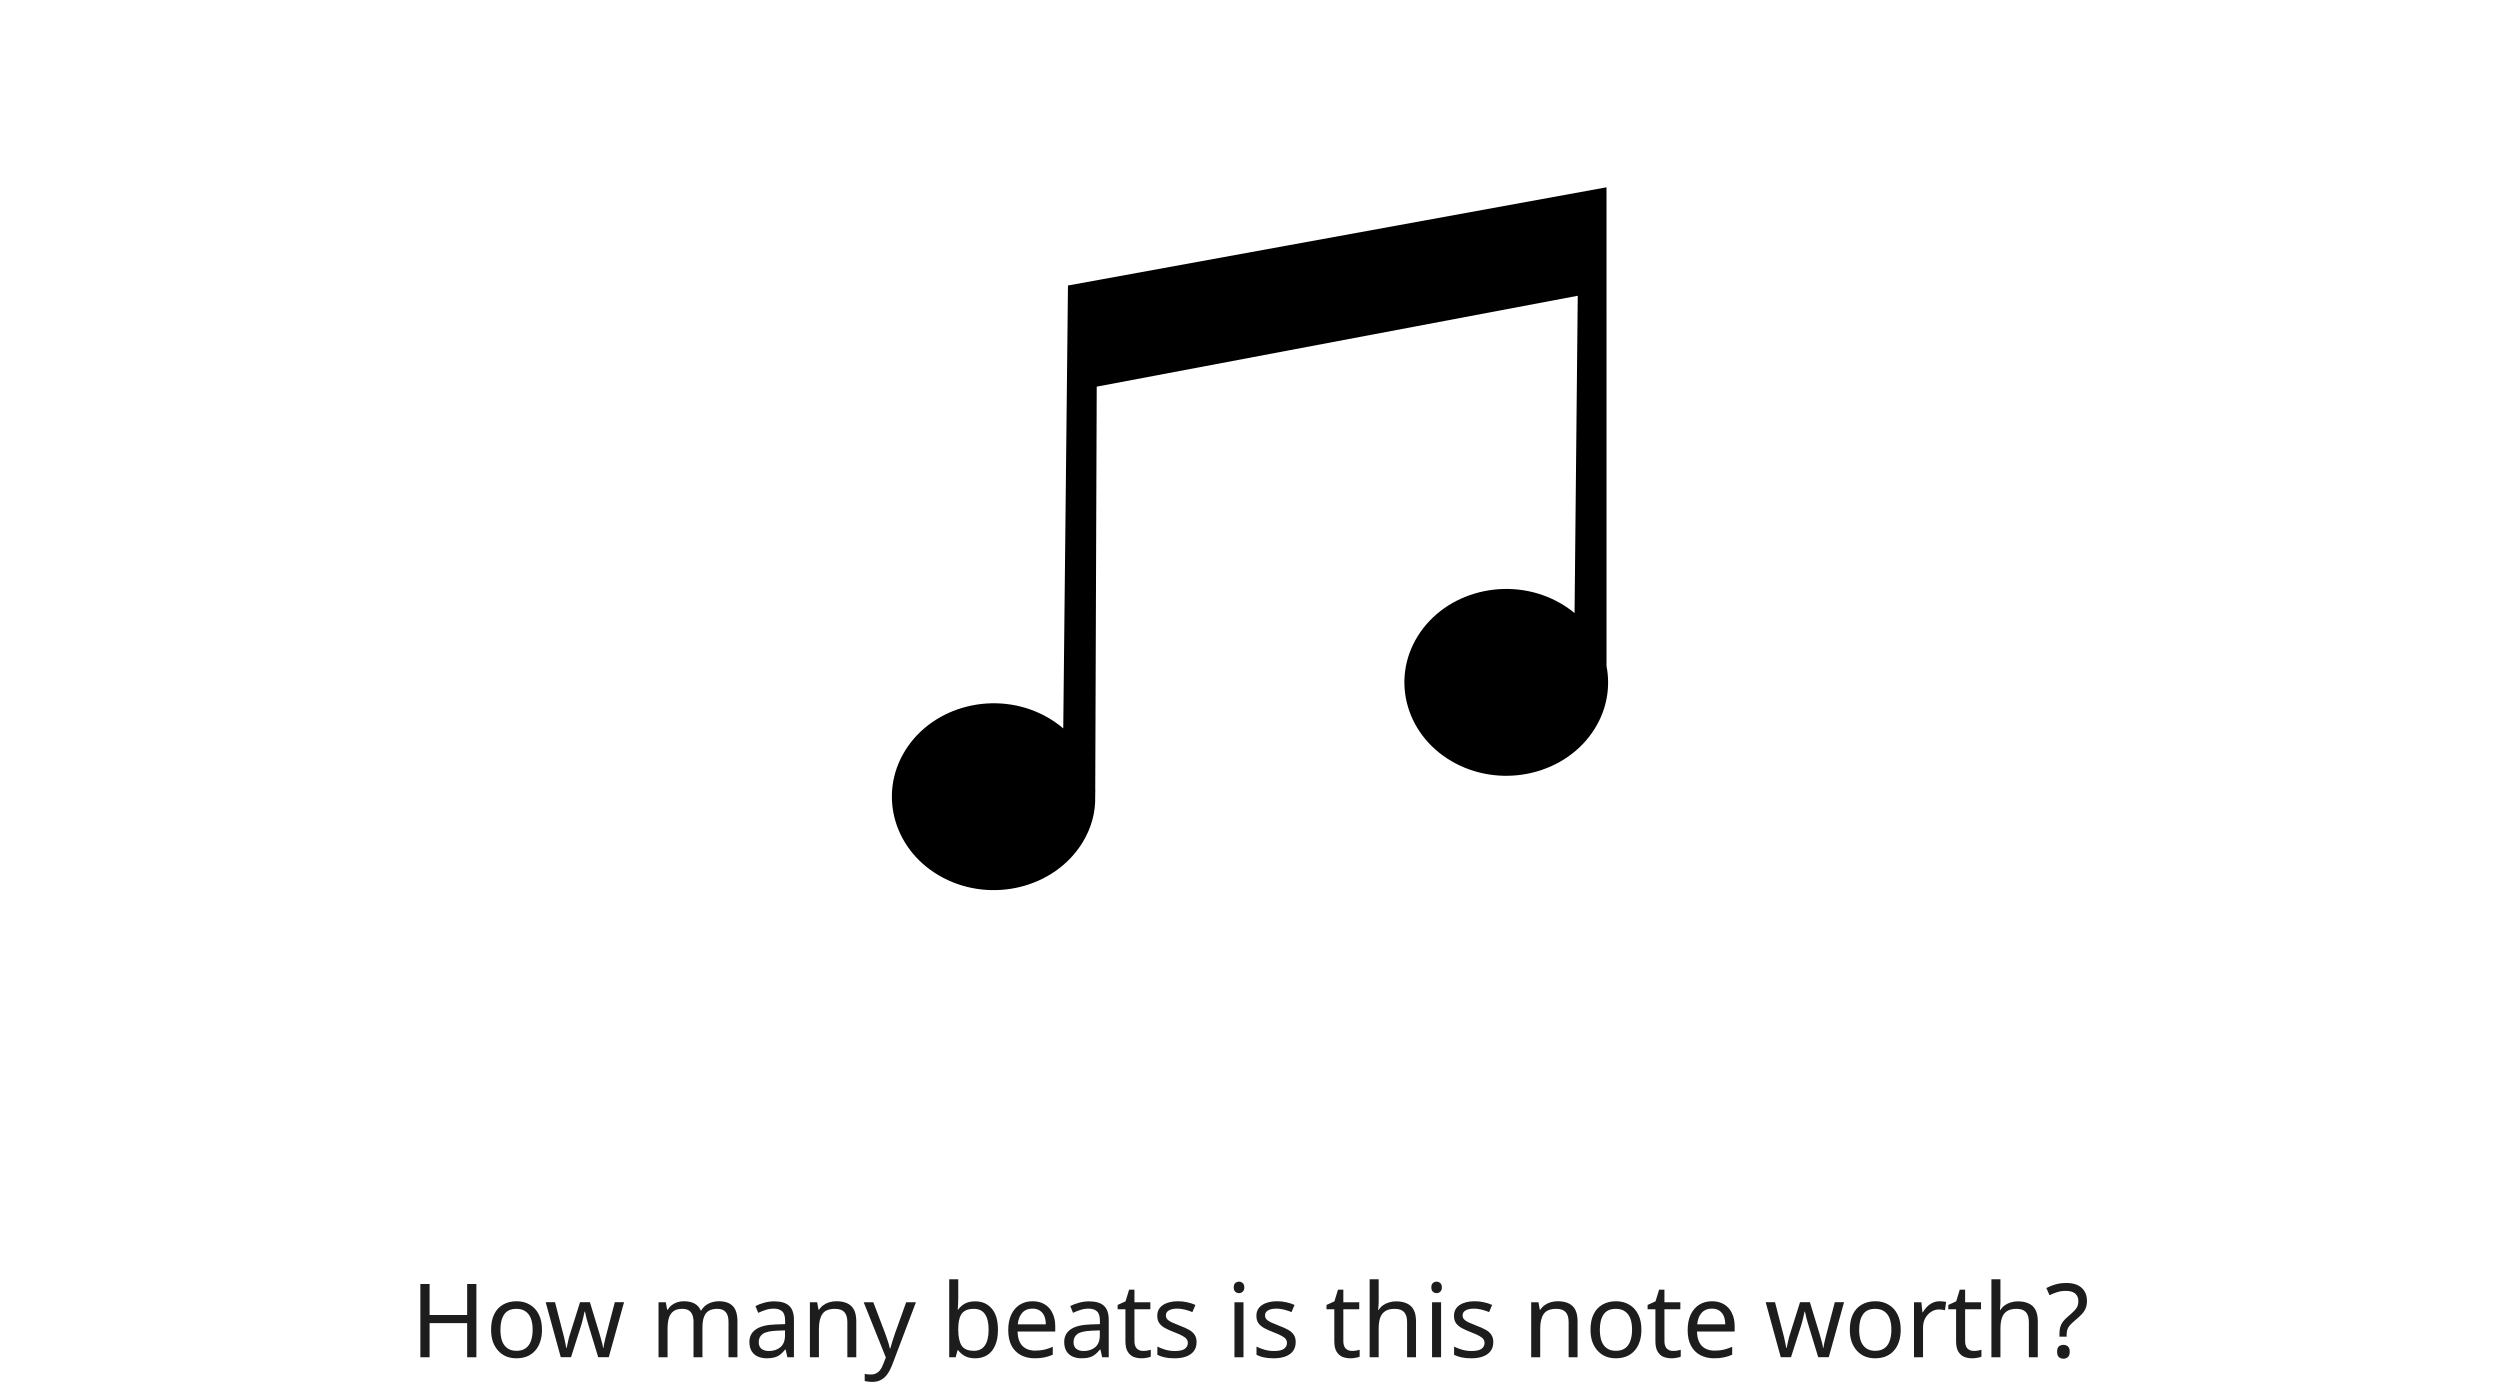
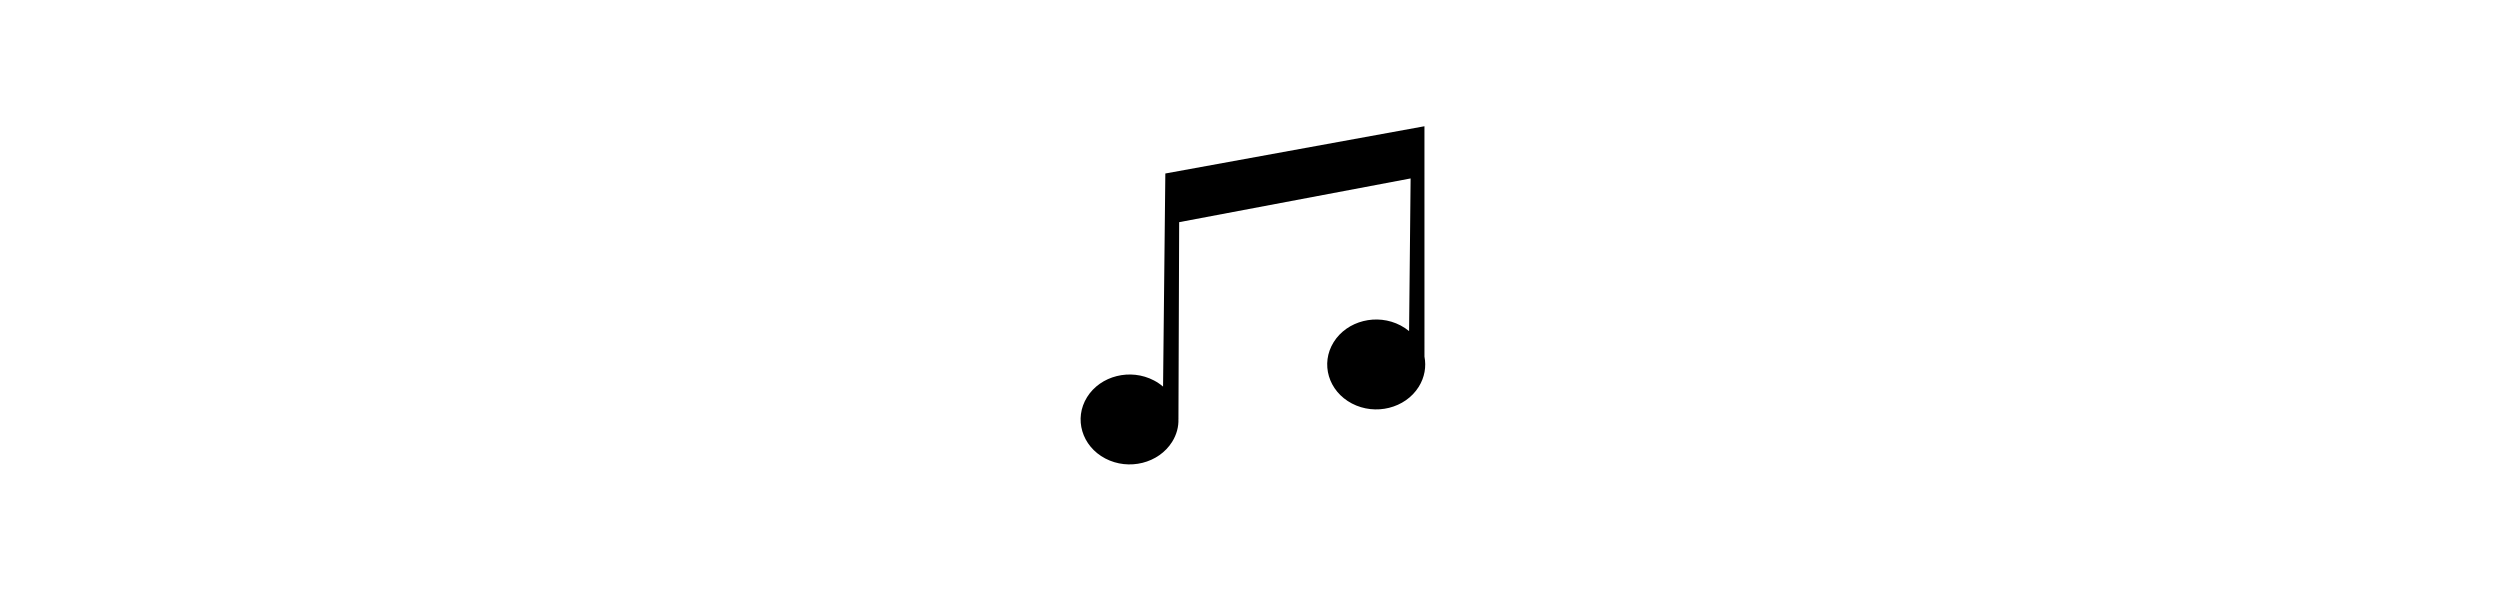
- <svg xmlns="http://www.w3.org/2000/svg" width="536" height="297" viewBox="0 0 536 297" fill="none">
+ <svg xmlns="http://www.w3.org/2000/svg" width="1114" height="266" viewBox="-290.3 -16.1 1114 266" fill="none">
  <path fill-rule="evenodd" clip-rule="evenodd" d="M202.215 188.2C191.751 182.713 188.118 170.464 194.101 160.866C200.084 151.269 213.439 147.937 223.902 153.425C225.397 154.209 226.749 155.131 227.959 156.167V156.234L228.972 61.212L344.435 40.157L344.439 143.348V142.808C345.305 147.267 344.537 152.017 341.899 156.247C335.916 165.845 322.561 169.177 312.097 163.689C301.633 158.201 298 145.953 303.983 136.355C309.966 126.758 323.321 123.426 333.785 128.913C335.174 129.644 336.442 130.492 337.586 131.437V131.471L338.269 63.411L235.137 82.898L234.819 169.254V169.156C234.834 169.307 234.845 169.458 234.816 170.159V170.625L234.805 170.615C234.936 174.057 234.012 177.557 232.016 180.758C226.033 190.356 212.678 193.688 202.215 188.2Z" fill="black" />
-   <path d="M102.138 291H100.158V283.674H92.106V291H90.126V275.292H92.106V281.936H100.158V275.292H102.138V291ZM116.201 285.082C116.201 286.065 116.069 286.937 115.805 287.7C115.556 288.448 115.189 289.086 114.705 289.614C114.236 290.142 113.656 290.545 112.967 290.824C112.292 291.088 111.537 291.22 110.701 291.22C109.924 291.22 109.205 291.088 108.545 290.824C107.885 290.545 107.313 290.142 106.829 289.614C106.345 289.086 105.964 288.448 105.685 287.7C105.421 286.937 105.289 286.065 105.289 285.082C105.289 283.777 105.509 282.677 105.949 281.782C106.389 280.873 107.02 280.183 107.841 279.714C108.662 279.23 109.638 278.988 110.767 278.988C111.838 278.988 112.776 279.23 113.583 279.714C114.404 280.183 115.042 280.873 115.497 281.782C115.966 282.677 116.201 283.777 116.201 285.082ZM107.291 285.082C107.291 286.006 107.408 286.813 107.643 287.502C107.892 288.177 108.274 288.697 108.787 289.064C109.3 289.431 109.953 289.614 110.745 289.614C111.537 289.614 112.19 289.431 112.703 289.064C113.216 288.697 113.59 288.177 113.825 287.502C114.074 286.813 114.199 286.006 114.199 285.082C114.199 284.143 114.074 283.344 113.825 282.684C113.576 282.024 113.194 281.518 112.681 281.166C112.182 280.799 111.53 280.616 110.723 280.616C109.52 280.616 108.648 281.012 108.105 281.804C107.562 282.596 107.291 283.689 107.291 285.082ZM126.232 284.334C126.144 284.026 126.056 283.725 125.968 283.432C125.88 283.124 125.799 282.838 125.726 282.574C125.667 282.295 125.608 282.039 125.55 281.804C125.491 281.569 125.447 281.371 125.418 281.21H125.33C125.3 281.371 125.256 281.569 125.198 281.804C125.154 282.039 125.095 282.295 125.022 282.574C124.963 282.853 124.89 283.146 124.802 283.454C124.728 283.747 124.64 284.048 124.538 284.356L122.426 290.978H120.226L116.992 279.186H118.994L120.622 285.478C120.739 285.903 120.849 286.336 120.952 286.776C121.054 287.201 121.142 287.612 121.216 288.008C121.304 288.389 121.362 288.719 121.392 288.998H121.48C121.524 288.822 121.575 288.602 121.634 288.338C121.692 288.074 121.751 287.795 121.81 287.502C121.883 287.209 121.956 286.915 122.03 286.622C122.118 286.329 122.198 286.065 122.272 285.83L124.362 279.186H126.474L128.498 285.83C128.6 286.167 128.703 286.527 128.806 286.908C128.923 287.289 129.026 287.663 129.114 288.03C129.202 288.382 129.26 288.697 129.29 288.976H129.378C129.407 288.727 129.458 288.419 129.532 288.052C129.62 287.671 129.715 287.26 129.818 286.82C129.935 286.365 130.052 285.918 130.17 285.478L131.82 279.186H133.8L130.522 290.978H128.256L126.232 284.334ZM154.125 278.988C155.46 278.988 156.457 279.333 157.117 280.022C157.777 280.697 158.107 281.797 158.107 283.322V291H156.193V283.41C156.193 282.486 155.995 281.789 155.599 281.32C155.218 280.851 154.617 280.616 153.795 280.616C152.651 280.616 151.83 280.946 151.331 281.606C150.847 282.266 150.605 283.227 150.605 284.488V291H148.691V283.41C148.691 282.794 148.603 282.281 148.427 281.87C148.251 281.445 147.987 281.129 147.635 280.924C147.283 280.719 146.829 280.616 146.271 280.616C145.479 280.616 144.856 280.785 144.401 281.122C143.947 281.445 143.617 281.921 143.411 282.552C143.221 283.183 143.125 283.96 143.125 284.884V291H141.189V279.208H142.751L143.037 280.814H143.147C143.397 280.403 143.697 280.066 144.049 279.802C144.416 279.523 144.819 279.318 145.259 279.186C145.699 279.054 146.154 278.988 146.623 278.988C147.533 278.988 148.288 279.149 148.889 279.472C149.505 279.795 149.953 280.293 150.231 280.968H150.341C150.737 280.293 151.273 279.795 151.947 279.472C152.637 279.149 153.363 278.988 154.125 278.988ZM165.996 279.01C167.433 279.01 168.497 279.325 169.186 279.956C169.875 280.587 170.22 281.591 170.22 282.97V291H168.812L168.438 289.328H168.35C168.013 289.753 167.661 290.113 167.294 290.406C166.942 290.685 166.531 290.89 166.062 291.022C165.607 291.154 165.05 291.22 164.39 291.22C163.686 291.22 163.048 291.095 162.476 290.846C161.919 290.597 161.479 290.215 161.156 289.702C160.833 289.174 160.672 288.514 160.672 287.722C160.672 286.549 161.134 285.647 162.058 285.016C162.982 284.371 164.405 284.019 166.326 283.96L168.328 283.894V283.19C168.328 282.207 168.115 281.525 167.69 281.144C167.265 280.763 166.663 280.572 165.886 280.572C165.27 280.572 164.683 280.667 164.126 280.858C163.569 281.034 163.048 281.239 162.564 281.474L161.97 280.022C162.483 279.743 163.092 279.509 163.796 279.318C164.5 279.113 165.233 279.01 165.996 279.01ZM166.568 285.302C165.101 285.361 164.082 285.595 163.51 286.006C162.953 286.417 162.674 286.996 162.674 287.744C162.674 288.404 162.872 288.888 163.268 289.196C163.679 289.504 164.199 289.658 164.83 289.658C165.827 289.658 166.656 289.387 167.316 288.844C167.976 288.287 168.306 287.436 168.306 286.292V285.236L166.568 285.302ZM179.318 278.988C180.726 278.988 181.789 279.333 182.508 280.022C183.227 280.697 183.586 281.797 183.586 283.322V291H181.672V283.454C181.672 282.501 181.459 281.789 181.034 281.32C180.609 280.851 179.941 280.616 179.032 280.616C177.727 280.616 176.825 280.983 176.326 281.716C175.827 282.449 175.578 283.505 175.578 284.884V291H173.642V279.208H175.204L175.49 280.814H175.6C175.864 280.403 176.187 280.066 176.568 279.802C176.964 279.523 177.397 279.318 177.866 279.186C178.335 279.054 178.819 278.988 179.318 278.988ZM185.174 279.208H187.242L189.794 285.918C189.94 286.314 190.072 286.695 190.19 287.062C190.322 287.429 190.439 287.788 190.542 288.14C190.644 288.477 190.725 288.807 190.784 289.13H190.872C190.96 288.763 191.099 288.287 191.29 287.7C191.48 287.099 191.678 286.497 191.884 285.896L194.282 279.208H196.372L191.29 292.628C191.011 293.361 190.681 293.999 190.3 294.542C189.933 295.099 189.478 295.525 188.936 295.818C188.408 296.126 187.762 296.28 187 296.28C186.648 296.28 186.34 296.258 186.076 296.214C185.812 296.185 185.584 296.148 185.394 296.104V294.564C185.555 294.593 185.746 294.623 185.966 294.652C186.2 294.681 186.442 294.696 186.692 294.696C187.146 294.696 187.535 294.608 187.858 294.432C188.195 294.271 188.481 294.029 188.716 293.706C188.95 293.398 189.148 293.031 189.31 292.606L189.926 291.044L185.174 279.208ZM205.447 278.35C205.447 278.849 205.433 279.318 205.403 279.758C205.389 280.183 205.367 280.521 205.337 280.77H205.447C205.785 280.271 206.247 279.853 206.833 279.516C207.42 279.179 208.175 279.01 209.099 279.01C210.566 279.01 211.739 279.523 212.619 280.55C213.514 281.562 213.961 283.08 213.961 285.104C213.961 286.453 213.756 287.583 213.345 288.492C212.949 289.401 212.385 290.083 211.651 290.538C210.918 290.993 210.067 291.22 209.099 291.22C208.175 291.22 207.42 291.051 206.833 290.714C206.247 290.377 205.785 289.973 205.447 289.504H205.293L204.897 291H203.511V274.28H205.447V278.35ZM208.769 280.616C207.933 280.616 207.273 280.777 206.789 281.1C206.305 281.408 205.961 281.892 205.755 282.552C205.55 283.197 205.447 284.026 205.447 285.038V285.126C205.447 286.578 205.682 287.693 206.151 288.47C206.635 289.233 207.523 289.614 208.813 289.614C209.869 289.614 210.654 289.225 211.167 288.448C211.695 287.671 211.959 286.549 211.959 285.082C211.959 283.601 211.695 282.486 211.167 281.738C210.654 280.99 209.855 280.616 208.769 280.616ZM221.38 278.988C222.392 278.988 223.258 279.208 223.976 279.648C224.71 280.088 225.267 280.711 225.648 281.518C226.044 282.31 226.242 283.241 226.242 284.312V285.478H218.168C218.198 286.813 218.535 287.832 219.18 288.536C219.84 289.225 220.757 289.57 221.93 289.57C222.678 289.57 223.338 289.504 223.91 289.372C224.497 289.225 225.098 289.02 225.714 288.756V290.45C225.113 290.714 224.519 290.905 223.932 291.022C223.346 291.154 222.649 291.22 221.842 291.22C220.728 291.22 219.738 290.993 218.872 290.538C218.022 290.083 217.354 289.409 216.87 288.514C216.401 287.605 216.166 286.497 216.166 285.192C216.166 283.901 216.379 282.794 216.804 281.87C217.244 280.946 217.853 280.235 218.63 279.736C219.422 279.237 220.339 278.988 221.38 278.988ZM221.358 280.572C220.434 280.572 219.701 280.873 219.158 281.474C218.63 282.061 218.315 282.882 218.212 283.938H224.218C224.218 283.263 224.116 282.677 223.91 282.178C223.705 281.679 223.39 281.291 222.964 281.012C222.554 280.719 222.018 280.572 221.358 280.572ZM233.49 279.01C234.928 279.01 235.991 279.325 236.68 279.956C237.37 280.587 237.714 281.591 237.714 282.97V291H236.306L235.932 289.328H235.844C235.507 289.753 235.155 290.113 234.788 290.406C234.436 290.685 234.026 290.89 233.556 291.022C233.102 291.154 232.544 291.22 231.884 291.22C231.18 291.22 230.542 291.095 229.97 290.846C229.413 290.597 228.973 290.215 228.65 289.702C228.328 289.174 228.166 288.514 228.166 287.722C228.166 286.549 228.628 285.647 229.552 285.016C230.476 284.371 231.899 284.019 233.82 283.96L235.822 283.894V283.19C235.822 282.207 235.61 281.525 235.184 281.144C234.759 280.763 234.158 280.572 233.38 280.572C232.764 280.572 232.178 280.667 231.62 280.858C231.063 281.034 230.542 281.239 230.058 281.474L229.464 280.022C229.978 279.743 230.586 279.509 231.29 279.318C231.994 279.113 232.728 279.01 233.49 279.01ZM234.062 285.302C232.596 285.361 231.576 285.595 231.004 286.006C230.447 286.417 230.168 286.996 230.168 287.744C230.168 288.404 230.366 288.888 230.762 289.196C231.173 289.504 231.694 289.658 232.324 289.658C233.322 289.658 234.15 289.387 234.81 288.844C235.47 288.287 235.8 287.436 235.8 286.292V285.236L234.062 285.302ZM245.074 289.636C245.368 289.636 245.668 289.614 245.976 289.57C246.284 289.511 246.534 289.453 246.724 289.394V290.868C246.519 290.971 246.226 291.051 245.844 291.11C245.463 291.183 245.096 291.22 244.744 291.22C244.128 291.22 243.556 291.117 243.028 290.912C242.515 290.692 242.097 290.318 241.774 289.79C241.452 289.262 241.29 288.521 241.29 287.568V280.704H239.618V279.78L241.312 279.01L242.082 276.502H243.226V279.208H246.636V280.704H243.226V287.524C243.226 288.243 243.395 288.778 243.732 289.13C244.084 289.467 244.532 289.636 245.074 289.636ZM256.544 287.744C256.544 288.507 256.353 289.145 255.972 289.658C255.59 290.171 255.048 290.56 254.344 290.824C253.64 291.088 252.804 291.22 251.836 291.22C251.014 291.22 250.303 291.154 249.702 291.022C249.115 290.89 248.594 290.707 248.14 290.472V288.712C248.609 288.947 249.174 289.167 249.834 289.372C250.508 289.563 251.19 289.658 251.88 289.658C252.862 289.658 253.574 289.504 254.014 289.196C254.454 288.873 254.674 288.448 254.674 287.92C254.674 287.627 254.593 287.363 254.432 287.128C254.27 286.893 253.977 286.659 253.552 286.424C253.141 286.189 252.547 285.925 251.77 285.632C251.007 285.339 250.354 285.045 249.812 284.752C249.269 284.459 248.851 284.107 248.558 283.696C248.264 283.285 248.118 282.757 248.118 282.112C248.118 281.115 248.521 280.345 249.328 279.802C250.149 279.259 251.22 278.988 252.54 278.988C253.258 278.988 253.926 279.061 254.542 279.208C255.172 279.34 255.759 279.531 256.302 279.78L255.642 281.32C255.319 281.173 254.974 281.049 254.608 280.946C254.256 280.829 253.896 280.741 253.53 280.682C253.163 280.609 252.789 280.572 252.408 280.572C251.616 280.572 251.007 280.704 250.582 280.968C250.171 281.217 249.966 281.562 249.966 282.002C249.966 282.325 250.061 282.603 250.252 282.838C250.442 283.058 250.758 283.278 251.198 283.498C251.652 283.703 252.254 283.953 253.002 284.246C253.75 284.525 254.388 284.811 254.916 285.104C255.444 285.397 255.847 285.757 256.126 286.182C256.404 286.593 256.544 287.113 256.544 287.744ZM266.604 279.208V291H264.668V279.208H266.604ZM265.658 274.786C265.951 274.786 266.208 274.889 266.428 275.094C266.662 275.285 266.78 275.593 266.78 276.018C266.78 276.429 266.662 276.737 266.428 276.942C266.208 277.147 265.951 277.25 265.658 277.25C265.335 277.25 265.064 277.147 264.844 276.942C264.624 276.737 264.514 276.429 264.514 276.018C264.514 275.593 264.624 275.285 264.844 275.094C265.064 274.889 265.335 274.786 265.658 274.786ZM277.798 287.744C277.798 288.507 277.607 289.145 277.226 289.658C276.844 290.171 276.302 290.56 275.598 290.824C274.894 291.088 274.058 291.22 273.09 291.22C272.268 291.22 271.557 291.154 270.956 291.022C270.369 290.89 269.848 290.707 269.394 290.472V288.712C269.863 288.947 270.428 289.167 271.088 289.372C271.762 289.563 272.444 289.658 273.134 289.658C274.116 289.658 274.828 289.504 275.268 289.196C275.708 288.873 275.928 288.448 275.928 287.92C275.928 287.627 275.847 287.363 275.686 287.128C275.524 286.893 275.231 286.659 274.806 286.424C274.395 286.189 273.801 285.925 273.024 285.632C272.261 285.339 271.608 285.045 271.066 284.752C270.523 284.459 270.105 284.107 269.812 283.696C269.518 283.285 269.372 282.757 269.372 282.112C269.372 281.115 269.775 280.345 270.582 279.802C271.403 279.259 272.474 278.988 273.794 278.988C274.512 278.988 275.18 279.061 275.796 279.208C276.426 279.34 277.013 279.531 277.556 279.78L276.896 281.32C276.573 281.173 276.228 281.049 275.862 280.946C275.51 280.829 275.15 280.741 274.784 280.682C274.417 280.609 274.043 280.572 273.662 280.572C272.87 280.572 272.261 280.704 271.836 280.968C271.425 281.217 271.22 281.562 271.22 282.002C271.22 282.325 271.315 282.603 271.506 282.838C271.696 283.058 272.012 283.278 272.452 283.498C272.906 283.703 273.508 283.953 274.256 284.246C275.004 284.525 275.642 284.811 276.17 285.104C276.698 285.397 277.101 285.757 277.38 286.182C277.658 286.593 277.798 287.113 277.798 287.744ZM289.86 289.636C290.153 289.636 290.454 289.614 290.762 289.57C291.07 289.511 291.319 289.453 291.51 289.394V290.868C291.304 290.971 291.011 291.051 290.63 291.11C290.248 291.183 289.882 291.22 289.53 291.22C288.914 291.22 288.342 291.117 287.814 290.912C287.3 290.692 286.882 290.318 286.56 289.79C286.237 289.262 286.076 288.521 286.076 287.568V280.704H284.404V279.78L286.098 279.01L286.868 276.502H288.012V279.208H291.422V280.704H288.012V287.524C288.012 288.243 288.18 288.778 288.518 289.13C288.87 289.467 289.317 289.636 289.86 289.636ZM295.587 279.186C295.587 279.465 295.572 279.751 295.543 280.044C295.528 280.337 295.506 280.601 295.477 280.836H295.609C295.858 280.425 296.174 280.088 296.555 279.824C296.936 279.56 297.362 279.362 297.831 279.23C298.3 279.083 298.784 279.01 299.283 279.01C300.236 279.01 301.028 279.164 301.659 279.472C302.304 279.765 302.788 280.227 303.111 280.858C303.434 281.489 303.595 282.31 303.595 283.322V291H301.681V283.454C301.681 282.501 301.468 281.789 301.043 281.32C300.618 280.851 299.95 280.616 299.041 280.616C298.161 280.616 297.472 280.785 296.973 281.122C296.474 281.445 296.115 281.929 295.895 282.574C295.69 283.205 295.587 283.982 295.587 284.906V291H293.651V274.28H295.587V279.186ZM308.967 279.208V291H307.031V279.208H308.967ZM308.021 274.786C308.314 274.786 308.571 274.889 308.791 275.094C309.025 275.285 309.143 275.593 309.143 276.018C309.143 276.429 309.025 276.737 308.791 276.942C308.571 277.147 308.314 277.25 308.021 277.25C307.698 277.25 307.427 277.147 307.207 276.942C306.987 276.737 306.877 276.429 306.877 276.018C306.877 275.593 306.987 275.285 307.207 275.094C307.427 274.889 307.698 274.786 308.021 274.786ZM320.161 287.744C320.161 288.507 319.97 289.145 319.589 289.658C319.207 290.171 318.665 290.56 317.961 290.824C317.257 291.088 316.421 291.22 315.453 291.22C314.631 291.22 313.92 291.154 313.319 291.022C312.732 290.89 312.211 290.707 311.757 290.472V288.712C312.226 288.947 312.791 289.167 313.451 289.372C314.125 289.563 314.807 289.658 315.497 289.658C316.479 289.658 317.191 289.504 317.631 289.196C318.071 288.873 318.291 288.448 318.291 287.92C318.291 287.627 318.21 287.363 318.049 287.128C317.887 286.893 317.594 286.659 317.169 286.424C316.758 286.189 316.164 285.925 315.387 285.632C314.624 285.339 313.971 285.045 313.429 284.752C312.886 284.459 312.468 284.107 312.175 283.696C311.881 283.285 311.735 282.757 311.735 282.112C311.735 281.115 312.138 280.345 312.945 279.802C313.766 279.259 314.837 278.988 316.157 278.988C316.875 278.988 317.543 279.061 318.159 279.208C318.789 279.34 319.376 279.531 319.919 279.78L319.259 281.32C318.936 281.173 318.591 281.049 318.225 280.946C317.873 280.829 317.513 280.741 317.147 280.682C316.78 280.609 316.406 280.572 316.025 280.572C315.233 280.572 314.624 280.704 314.199 280.968C313.788 281.217 313.583 281.562 313.583 282.002C313.583 282.325 313.678 282.603 313.869 282.838C314.059 283.058 314.375 283.278 314.815 283.498C315.269 283.703 315.871 283.953 316.619 284.246C317.367 284.525 318.005 284.811 318.533 285.104C319.061 285.397 319.464 285.757 319.743 286.182C320.021 286.593 320.161 287.113 320.161 287.744ZM333.961 278.988C335.369 278.988 336.432 279.333 337.151 280.022C337.869 280.697 338.229 281.797 338.229 283.322V291H336.315V283.454C336.315 282.501 336.102 281.789 335.677 281.32C335.251 280.851 334.584 280.616 333.675 280.616C332.369 280.616 331.467 280.983 330.969 281.716C330.47 282.449 330.221 283.505 330.221 284.884V291H328.285V279.208H329.847L330.133 280.814H330.243C330.507 280.403 330.829 280.066 331.211 279.802C331.607 279.523 332.039 279.318 332.509 279.186C332.978 279.054 333.462 278.988 333.961 278.988ZM351.916 285.082C351.916 286.065 351.784 286.937 351.52 287.7C351.271 288.448 350.904 289.086 350.42 289.614C349.951 290.142 349.372 290.545 348.682 290.824C348.008 291.088 347.252 291.22 346.416 291.22C345.639 291.22 344.92 291.088 344.26 290.824C343.6 290.545 343.028 290.142 342.544 289.614C342.06 289.086 341.679 288.448 341.4 287.7C341.136 286.937 341.004 286.065 341.004 285.082C341.004 283.777 341.224 282.677 341.664 281.782C342.104 280.873 342.735 280.183 343.556 279.714C344.378 279.23 345.353 278.988 346.482 278.988C347.553 278.988 348.492 279.23 349.298 279.714C350.12 280.183 350.758 280.873 351.212 281.782C351.682 282.677 351.916 283.777 351.916 285.082ZM343.006 285.082C343.006 286.006 343.124 286.813 343.358 287.502C343.608 288.177 343.989 288.697 344.502 289.064C345.016 289.431 345.668 289.614 346.46 289.614C347.252 289.614 347.905 289.431 348.418 289.064C348.932 288.697 349.306 288.177 349.54 287.502C349.79 286.813 349.914 286.006 349.914 285.082C349.914 284.143 349.79 283.344 349.54 282.684C349.291 282.024 348.91 281.518 348.396 281.166C347.898 280.799 347.245 280.616 346.438 280.616C345.236 280.616 344.363 281.012 343.82 281.804C343.278 282.596 343.006 283.689 343.006 285.082ZM358.703 289.636C358.996 289.636 359.297 289.614 359.605 289.57C359.913 289.511 360.162 289.453 360.353 289.394V290.868C360.147 290.971 359.854 291.051 359.473 291.11C359.091 291.183 358.725 291.22 358.373 291.22C357.757 291.22 357.185 291.117 356.657 290.912C356.143 290.692 355.725 290.318 355.403 289.79C355.08 289.262 354.919 288.521 354.919 287.568V280.704H353.247V279.78L354.941 279.01L355.711 276.502H356.855V279.208H360.265V280.704H356.855V287.524C356.855 288.243 357.023 288.778 357.361 289.13C357.713 289.467 358.16 289.636 358.703 289.636ZM367.048 278.988C368.06 278.988 368.925 279.208 369.644 279.648C370.377 280.088 370.935 280.711 371.316 281.518C371.712 282.31 371.91 283.241 371.91 284.312V285.478H363.836C363.865 286.813 364.203 287.832 364.848 288.536C365.508 289.225 366.425 289.57 367.598 289.57C368.346 289.57 369.006 289.504 369.578 289.372C370.165 289.225 370.766 289.02 371.382 288.756V290.45C370.781 290.714 370.187 290.905 369.6 291.022C369.013 291.154 368.317 291.22 367.51 291.22C366.395 291.22 365.405 290.993 364.54 290.538C363.689 290.083 363.022 289.409 362.538 288.514C362.069 287.605 361.834 286.497 361.834 285.192C361.834 283.901 362.047 282.794 362.472 281.87C362.912 280.946 363.521 280.235 364.298 279.736C365.09 279.237 366.007 278.988 367.048 278.988ZM367.026 280.572C366.102 280.572 365.369 280.873 364.826 281.474C364.298 282.061 363.983 282.882 363.88 283.938H369.886C369.886 283.263 369.783 282.677 369.578 282.178C369.373 281.679 369.057 281.291 368.632 281.012C368.221 280.719 367.686 280.572 367.026 280.572ZM387.799 284.334C387.711 284.026 387.623 283.725 387.535 283.432C387.447 283.124 387.366 282.838 387.293 282.574C387.234 282.295 387.175 282.039 387.117 281.804C387.058 281.569 387.014 281.371 386.985 281.21H386.897C386.867 281.371 386.823 281.569 386.765 281.804C386.721 282.039 386.662 282.295 386.589 282.574C386.53 282.853 386.457 283.146 386.369 283.454C386.295 283.747 386.207 284.048 386.105 284.356L383.993 290.978H381.793L378.559 279.186H380.561L382.189 285.478C382.306 285.903 382.416 286.336 382.519 286.776C382.621 287.201 382.709 287.612 382.783 288.008C382.871 288.389 382.929 288.719 382.959 288.998H383.047C383.091 288.822 383.142 288.602 383.201 288.338C383.259 288.074 383.318 287.795 383.377 287.502C383.45 287.209 383.523 286.915 383.597 286.622C383.685 286.329 383.765 286.065 383.839 285.83L385.929 279.186H388.041L390.065 285.83C390.167 286.167 390.27 286.527 390.373 286.908C390.49 287.289 390.593 287.663 390.681 288.03C390.769 288.382 390.827 288.697 390.857 288.976H390.945C390.974 288.727 391.025 288.419 391.099 288.052C391.187 287.671 391.282 287.26 391.385 286.82C391.502 286.365 391.619 285.918 391.737 285.478L393.387 279.186H395.367L392.089 290.978H389.823L387.799 284.334ZM407.514 285.082C407.514 286.065 407.382 286.937 407.118 287.7C406.868 288.448 406.502 289.086 406.018 289.614C405.548 290.142 404.969 290.545 404.28 290.824C403.605 291.088 402.85 291.22 402.014 291.22C401.236 291.22 400.518 291.088 399.858 290.824C399.198 290.545 398.626 290.142 398.142 289.614C397.658 289.086 397.276 288.448 396.998 287.7C396.734 286.937 396.602 286.065 396.602 285.082C396.602 283.777 396.822 282.677 397.262 281.782C397.702 280.873 398.332 280.183 399.154 279.714C399.975 279.23 400.95 278.988 402.08 278.988C403.15 278.988 404.089 279.23 404.896 279.714C405.717 280.183 406.355 280.873 406.81 281.782C407.279 282.677 407.514 283.777 407.514 285.082ZM398.604 285.082C398.604 286.006 398.721 286.813 398.956 287.502C399.205 288.177 399.586 288.697 400.1 289.064C400.613 289.431 401.266 289.614 402.058 289.614C402.85 289.614 403.502 289.431 404.016 289.064C404.529 288.697 404.903 288.177 405.138 287.502C405.387 286.813 405.512 286.006 405.512 285.082C405.512 284.143 405.387 283.344 405.138 282.684C404.888 282.024 404.507 281.518 403.994 281.166C403.495 280.799 402.842 280.616 402.036 280.616C400.833 280.616 399.96 281.012 399.418 281.804C398.875 282.596 398.604 283.689 398.604 285.082ZM415.862 278.988C416.082 278.988 416.317 279.003 416.566 279.032C416.83 279.047 417.057 279.076 417.248 279.12L417.006 280.902C416.815 280.858 416.603 280.821 416.368 280.792C416.148 280.763 415.935 280.748 415.73 280.748C415.275 280.748 414.843 280.843 414.432 281.034C414.021 281.225 413.655 281.496 413.332 281.848C413.009 282.185 412.753 282.596 412.562 283.08C412.386 283.564 412.298 284.107 412.298 284.708V291H410.362V279.208H411.946L412.166 281.364H412.254C412.503 280.924 412.804 280.528 413.156 280.176C413.508 279.809 413.911 279.523 414.366 279.318C414.821 279.098 415.319 278.988 415.862 278.988ZM423.168 289.636C423.461 289.636 423.762 289.614 424.07 289.57C424.378 289.511 424.627 289.453 424.818 289.394V290.868C424.612 290.971 424.319 291.051 423.938 291.11C423.556 291.183 423.19 291.22 422.838 291.22C422.222 291.22 421.65 291.117 421.122 290.912C420.608 290.692 420.19 290.318 419.868 289.79C419.545 289.262 419.384 288.521 419.384 287.568V280.704H417.712V279.78L419.406 279.01L420.176 276.502H421.32V279.208H424.73V280.704H421.32V287.524C421.32 288.243 421.488 288.778 421.826 289.13C422.178 289.467 422.625 289.636 423.168 289.636ZM428.895 279.186C428.895 279.465 428.88 279.751 428.851 280.044C428.836 280.337 428.814 280.601 428.785 280.836H428.917C429.166 280.425 429.482 280.088 429.863 279.824C430.244 279.56 430.67 279.362 431.139 279.23C431.608 279.083 432.092 279.01 432.591 279.01C433.544 279.01 434.336 279.164 434.967 279.472C435.612 279.765 436.096 280.227 436.419 280.858C436.742 281.489 436.903 282.31 436.903 283.322V291H434.989V283.454C434.989 282.501 434.776 281.789 434.351 281.32C433.926 280.851 433.258 280.616 432.349 280.616C431.469 280.616 430.78 280.785 430.281 281.122C429.782 281.445 429.423 281.929 429.203 282.574C428.998 283.205 428.895 283.982 428.895 284.906V291H426.959V274.28H428.895V279.186ZM441.549 285.984C441.549 285.427 441.6 284.95 441.703 284.554C441.82 284.143 442.011 283.755 442.275 283.388C442.553 283.021 442.927 282.64 443.397 282.244C443.969 281.76 444.409 281.357 444.717 281.034C445.039 280.711 445.267 280.396 445.399 280.088C445.531 279.78 445.597 279.406 445.597 278.966C445.597 278.262 445.369 277.719 444.915 277.338C444.46 276.957 443.8 276.766 442.935 276.766C442.216 276.766 441.578 276.861 441.021 277.052C440.463 277.228 439.928 277.441 439.415 277.69L438.733 276.15C439.319 275.842 439.965 275.585 440.669 275.38C441.387 275.175 442.187 275.072 443.067 275.072C444.46 275.072 445.538 275.417 446.301 276.106C447.063 276.795 447.445 277.734 447.445 278.922C447.445 279.582 447.335 280.147 447.115 280.616C446.909 281.071 446.609 281.496 446.213 281.892C445.831 282.273 445.377 282.684 444.849 283.124C444.365 283.535 443.991 283.894 443.727 284.202C443.477 284.51 443.309 284.818 443.221 285.126C443.133 285.419 443.089 285.779 443.089 286.204V286.578H441.549V285.984ZM441.043 289.812C441.043 289.269 441.167 288.888 441.417 288.668C441.681 288.448 442.011 288.338 442.407 288.338C442.773 288.338 443.089 288.448 443.353 288.668C443.617 288.888 443.749 289.269 443.749 289.812C443.749 290.34 443.617 290.721 443.353 290.956C443.089 291.191 442.773 291.308 442.407 291.308C442.011 291.308 441.681 291.191 441.417 290.956C441.167 290.721 441.043 290.34 441.043 289.812Z" fill="#1D1D1D" />
</svg>
